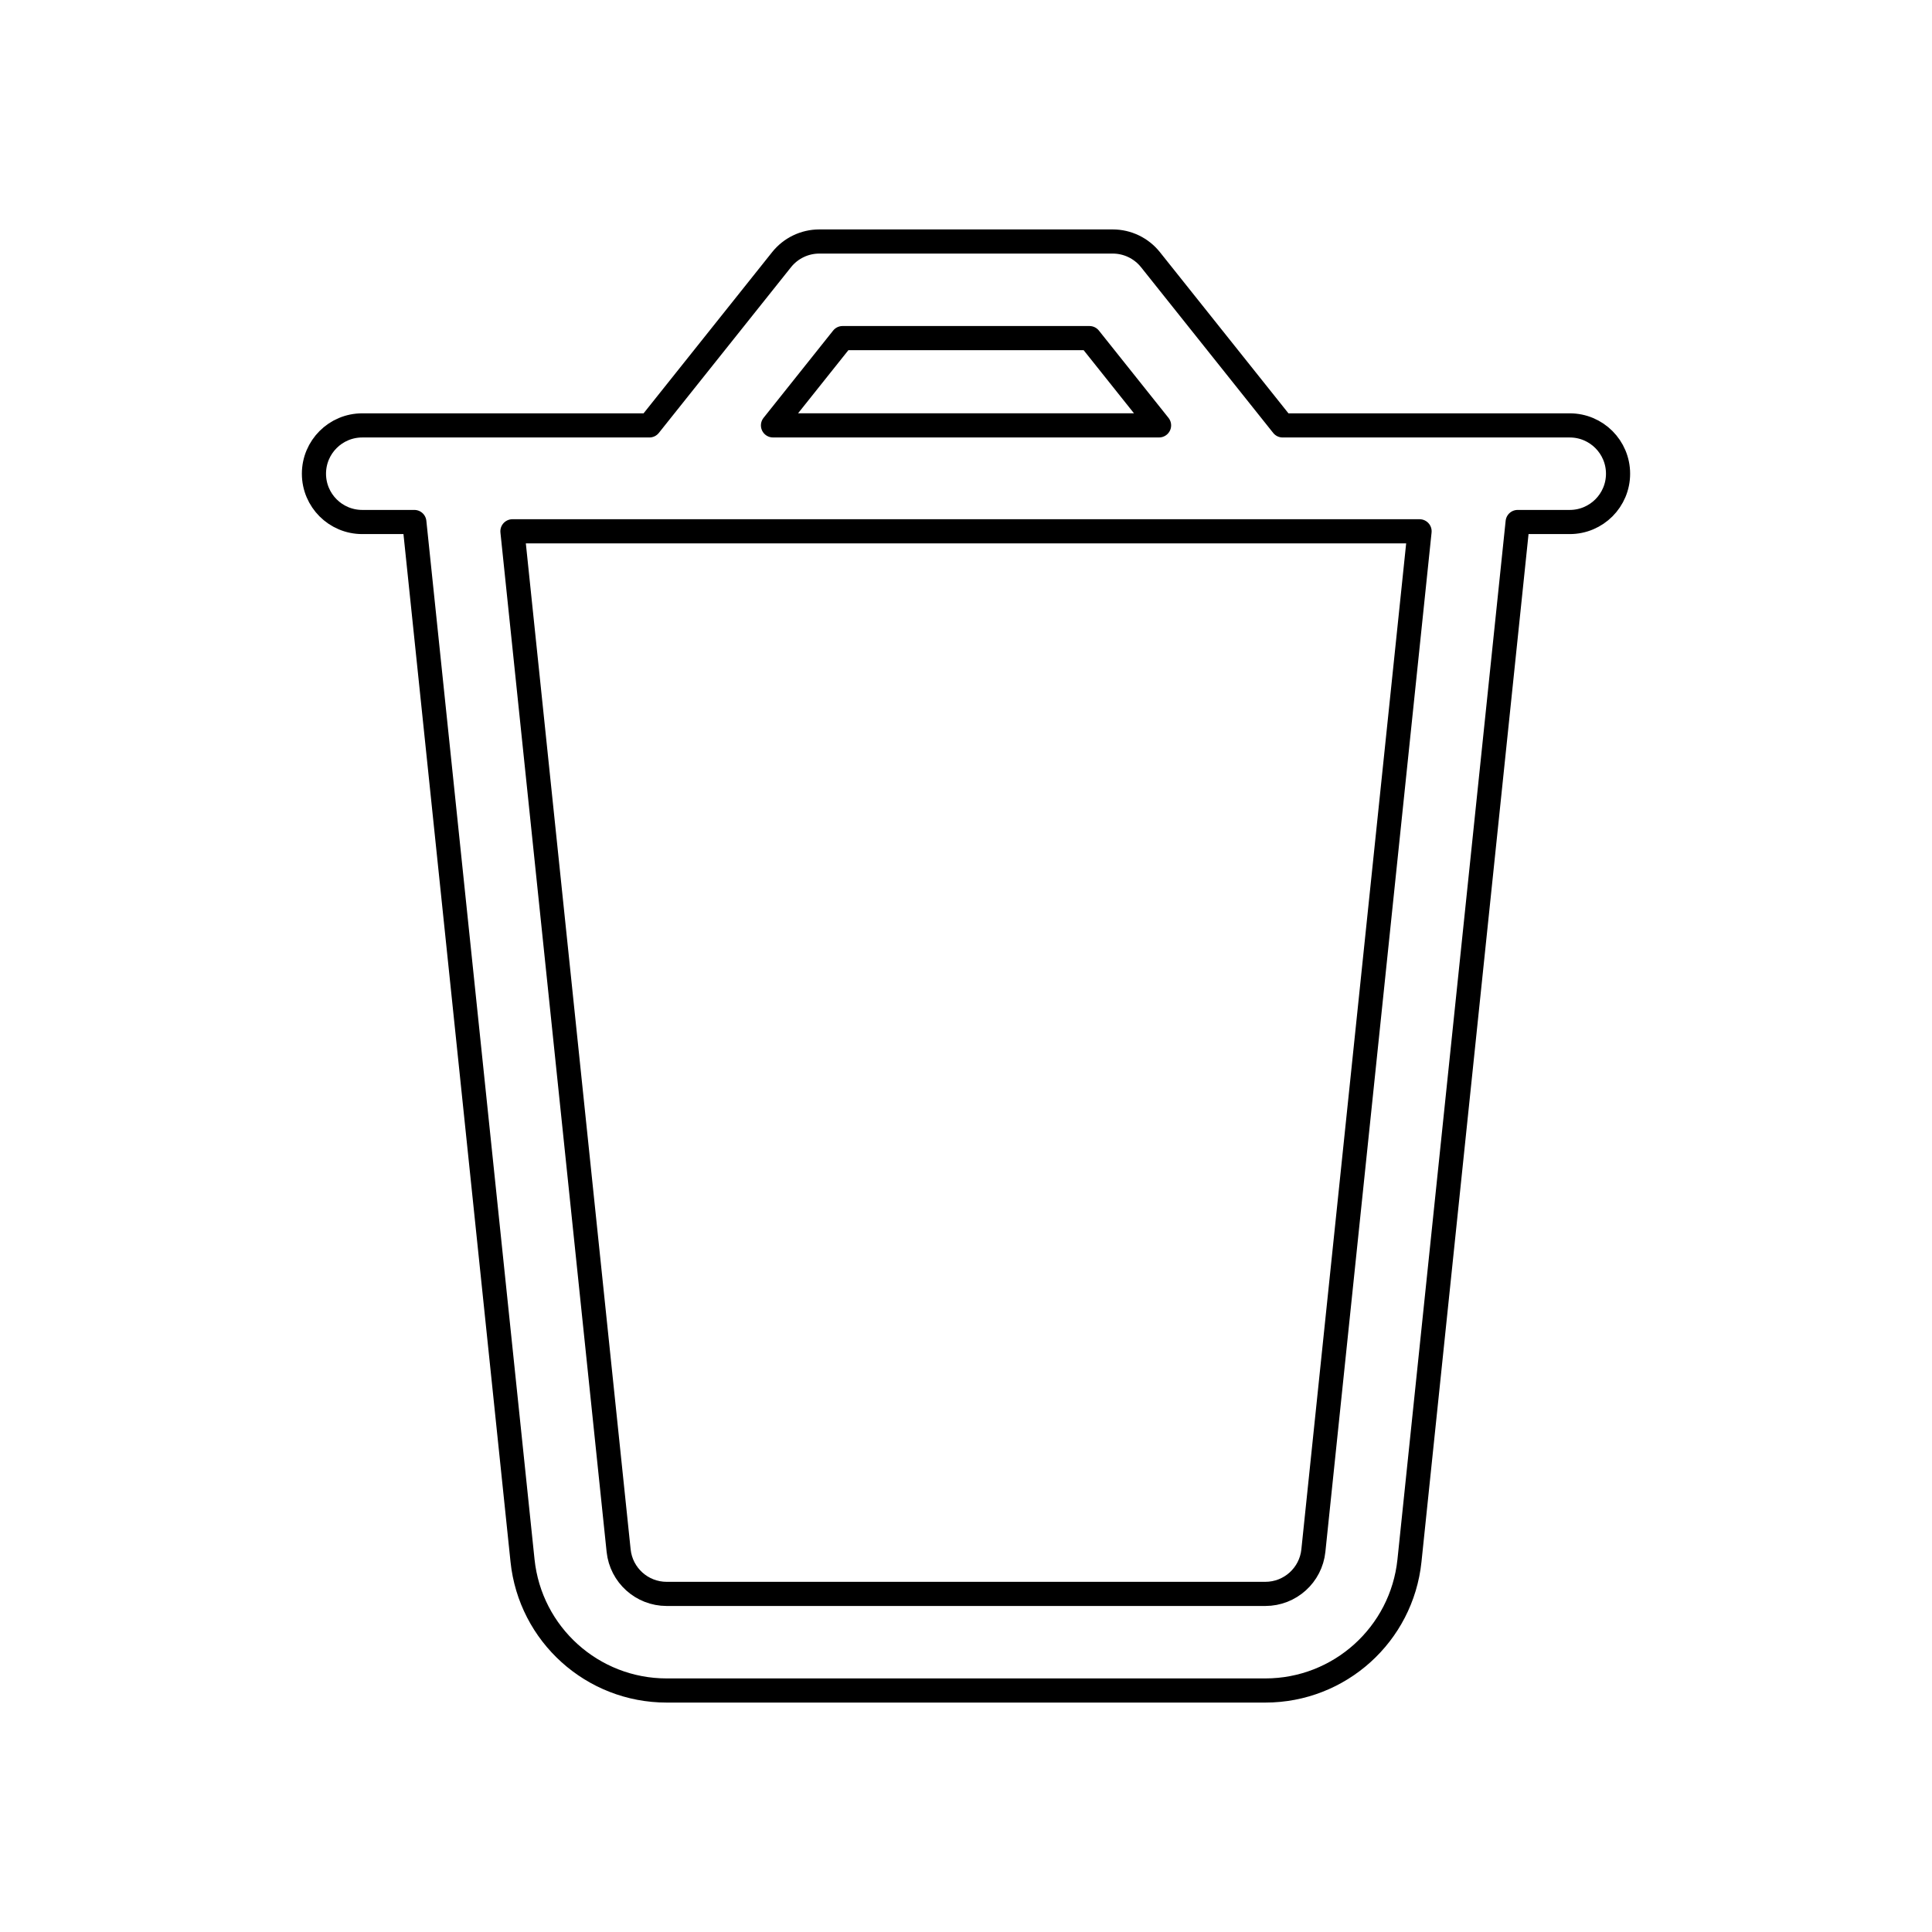
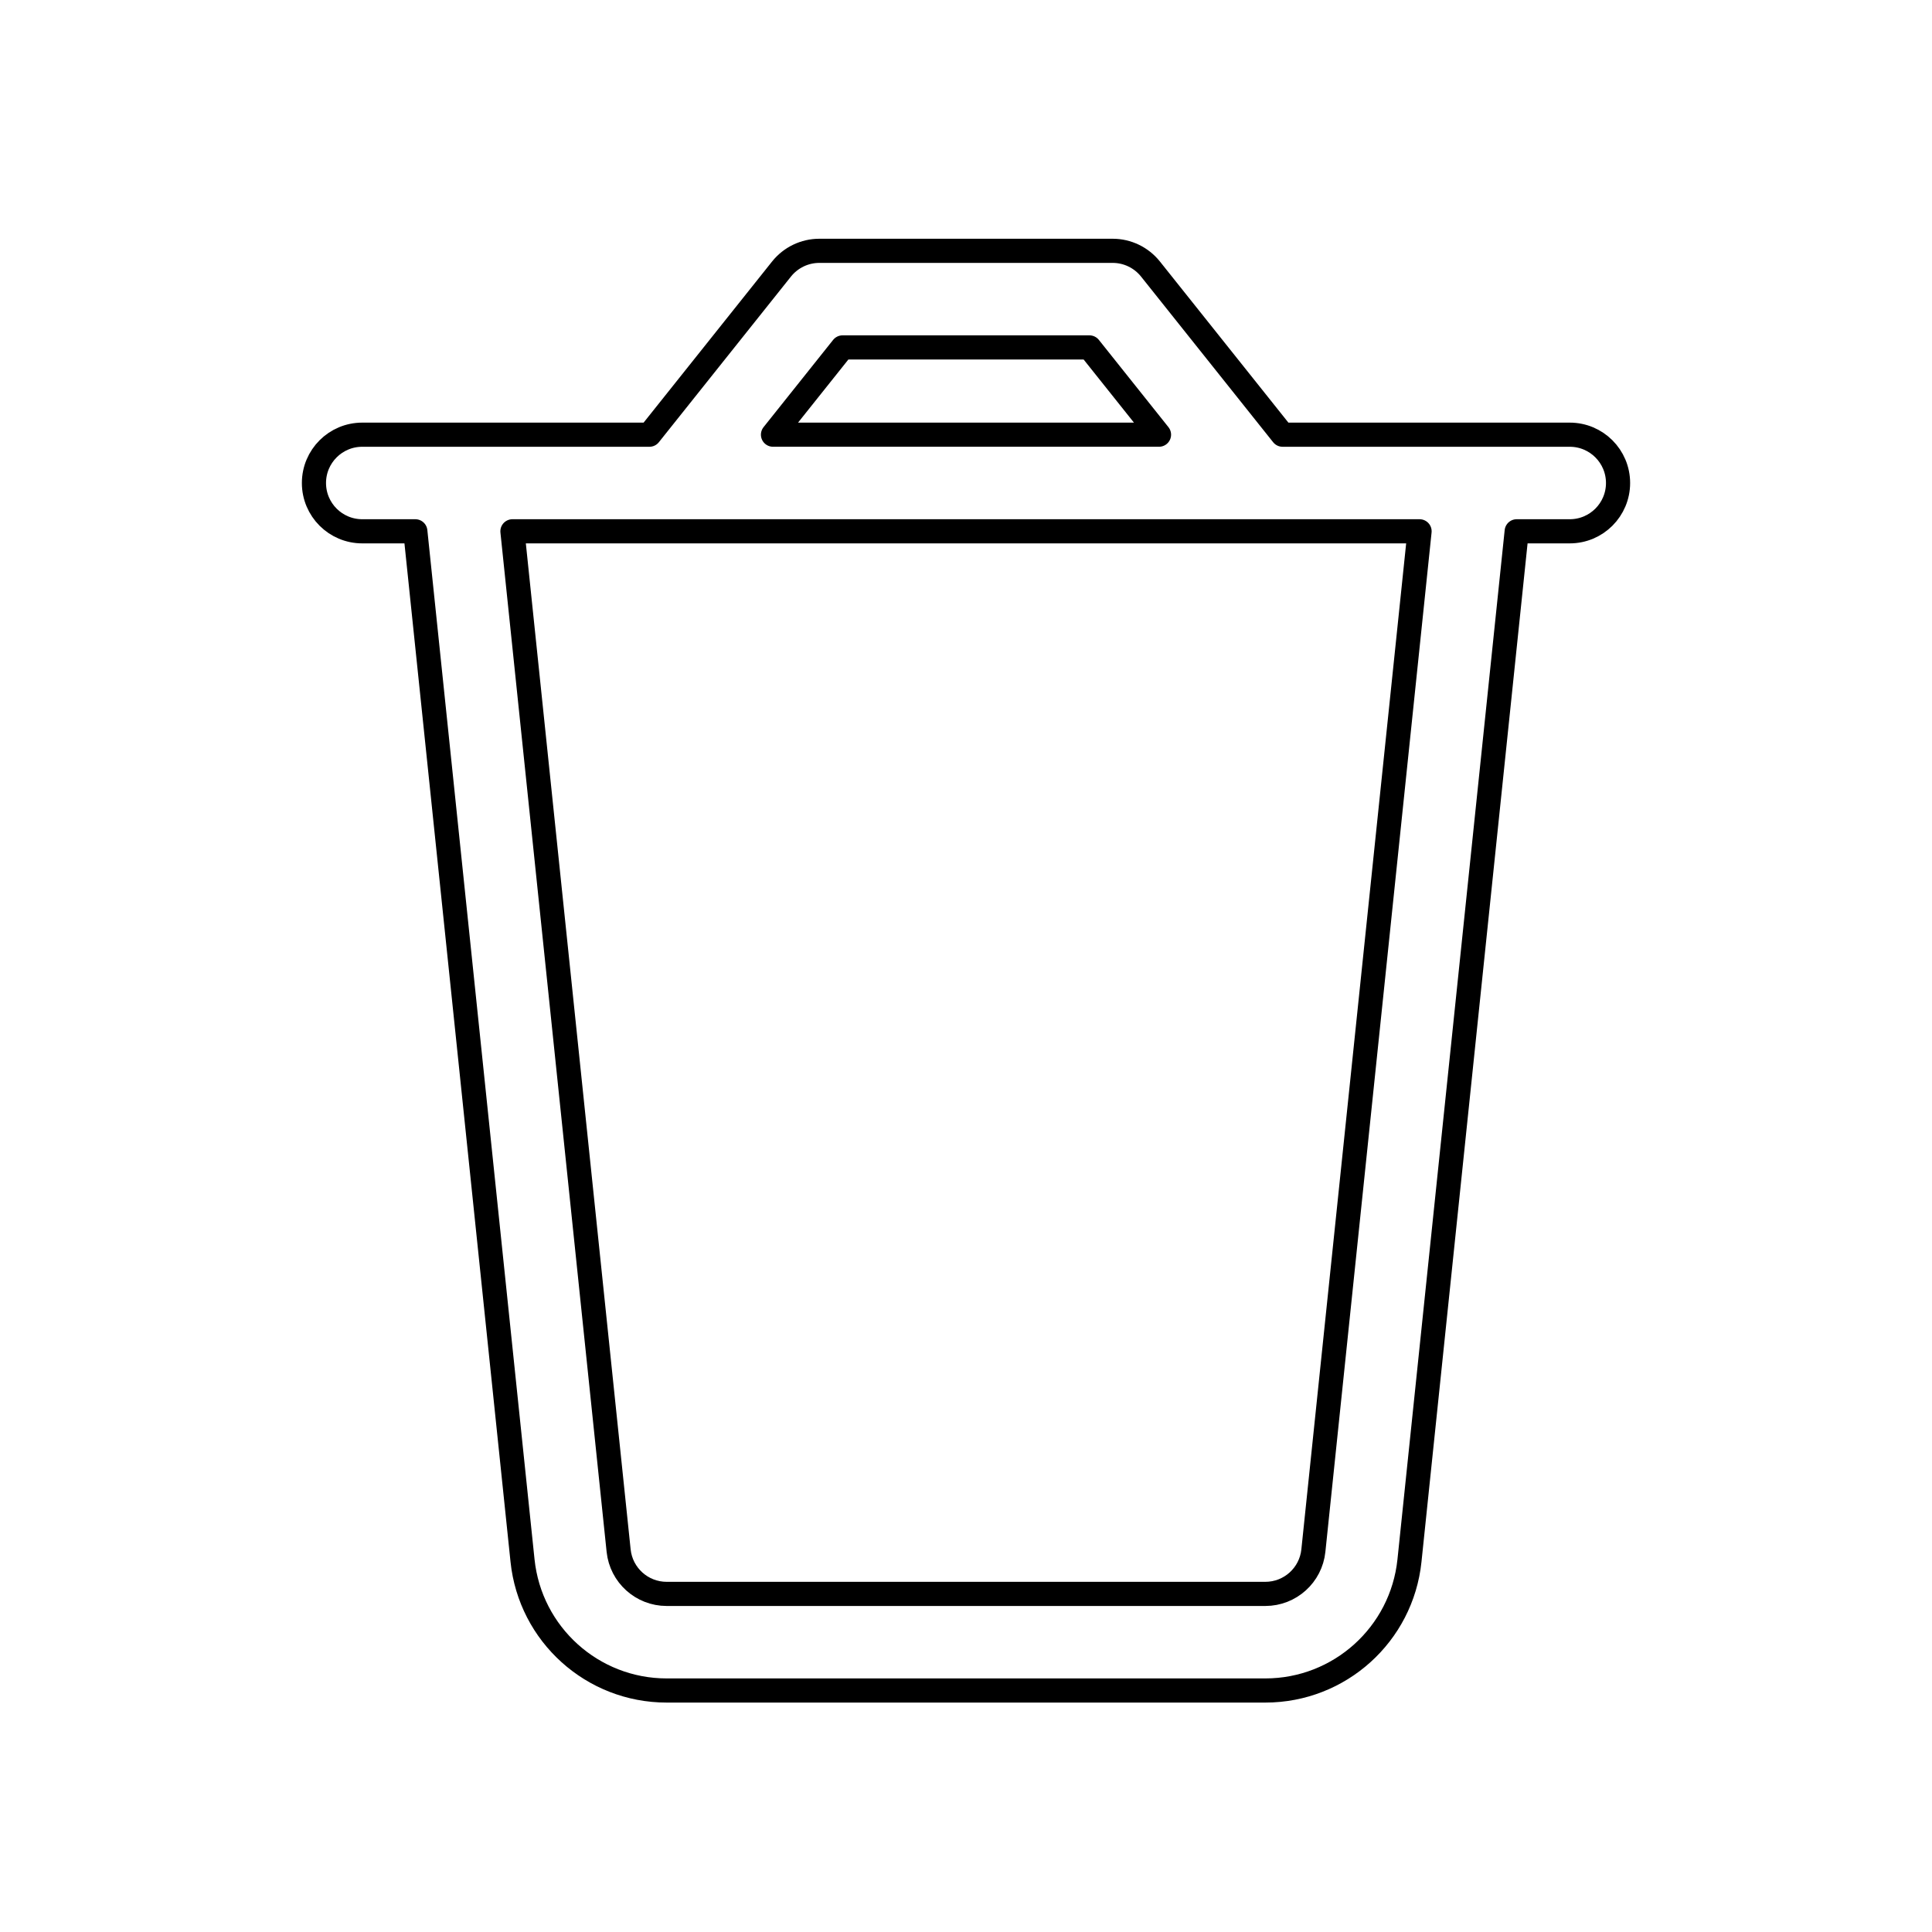
<svg viewBox="0 0 80 80" fill="none">
-   <path fill-rule="evenodd" clip-rule="evenodd" d="M32.363 10.753C32.742 10.277 33.318 10 33.926 10H46.075C46.684 10 47.259 10.277 47.639 10.753L53.111 17.615H65C66.105 17.615 67 18.511 67 19.615C67 20.72 66.105 21.615 65 21.615H62.843L58.363 64.622C58.044 67.678 55.468 70 52.395 70H27.605C24.532 70 21.956 67.678 21.637 64.622L17.157 21.615H15C13.895 21.615 13 20.72 13 19.615C13 18.511 13.895 17.615 15 17.615H26.89L32.363 10.753ZM21.219 22L25.616 64.207C25.722 65.226 26.581 66 27.605 66H52.395C53.419 66 54.278 65.226 54.384 64.207L58.781 22H21.219ZM47.994 17.614L45.112 14H34.889L32.008 17.614H47.994Z" stroke="currentColor" stroke-linecap="round" stroke-linejoin="round" />
+   <path fill-rule="evenodd" clip-rule="evenodd" d="M33.926 10.386C33.317 10.386 32.742 10.664 32.362 11.139L26.891 18H19.028C19.011 18 18.994 18 18.977 18H15C13.895 18 13 18.895 13 20C13 21.105 13.895 22 15 22H17.198L21.637 64.622C21.956 67.678 24.532 70 27.605 70H52.395C55.468 70 58.044 67.678 58.363 64.622L62.803 22H65C66.105 22 67 21.105 67 20C67 18.895 66.105 18 65 18H61.023C61.006 18 60.989 18 60.972 18H53.109L47.638 11.139C47.258 10.664 46.683 10.386 46.074 10.386H33.926ZM32.008 17.999L34.889 14.386H45.111L47.992 17.999H32.008ZM25.616 64.207L21.219 22H58.781L54.384 64.207C54.278 65.226 53.419 66 52.395 66H27.605C26.581 66 25.722 65.226 25.616 64.207Z" stroke="currentColor" stroke-linecap="round" stroke-linejoin="round" />
</svg>
